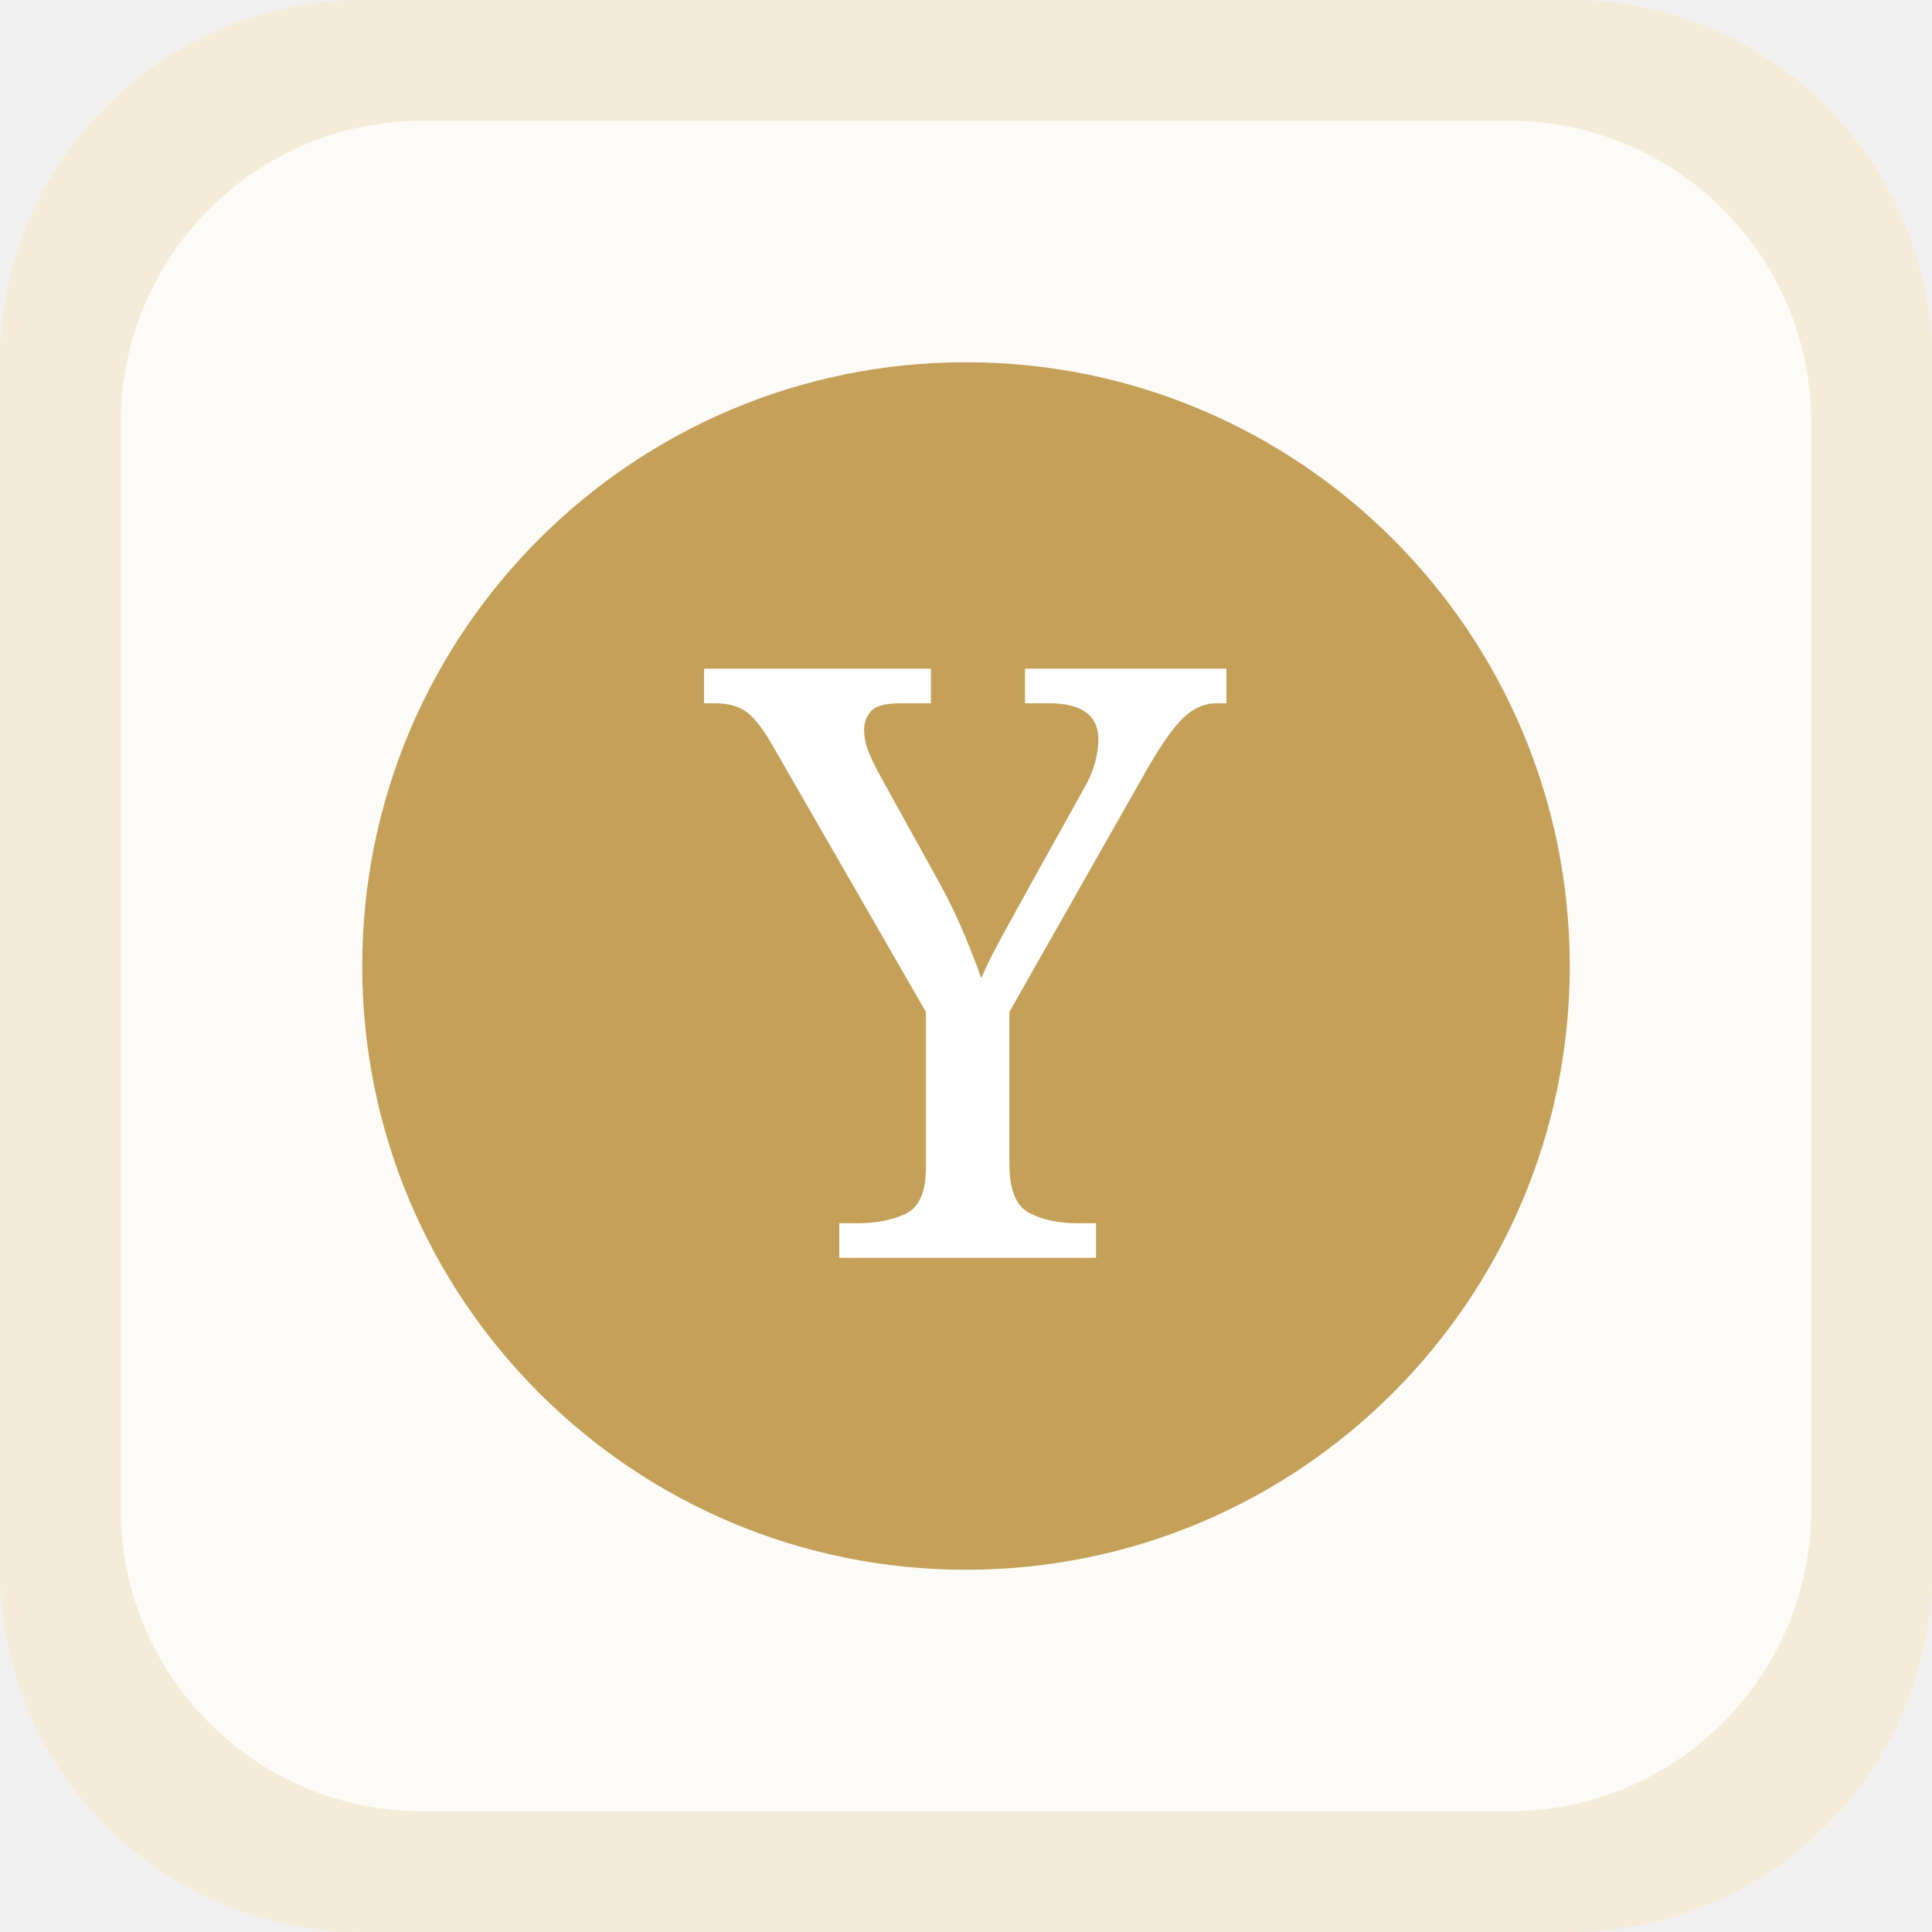
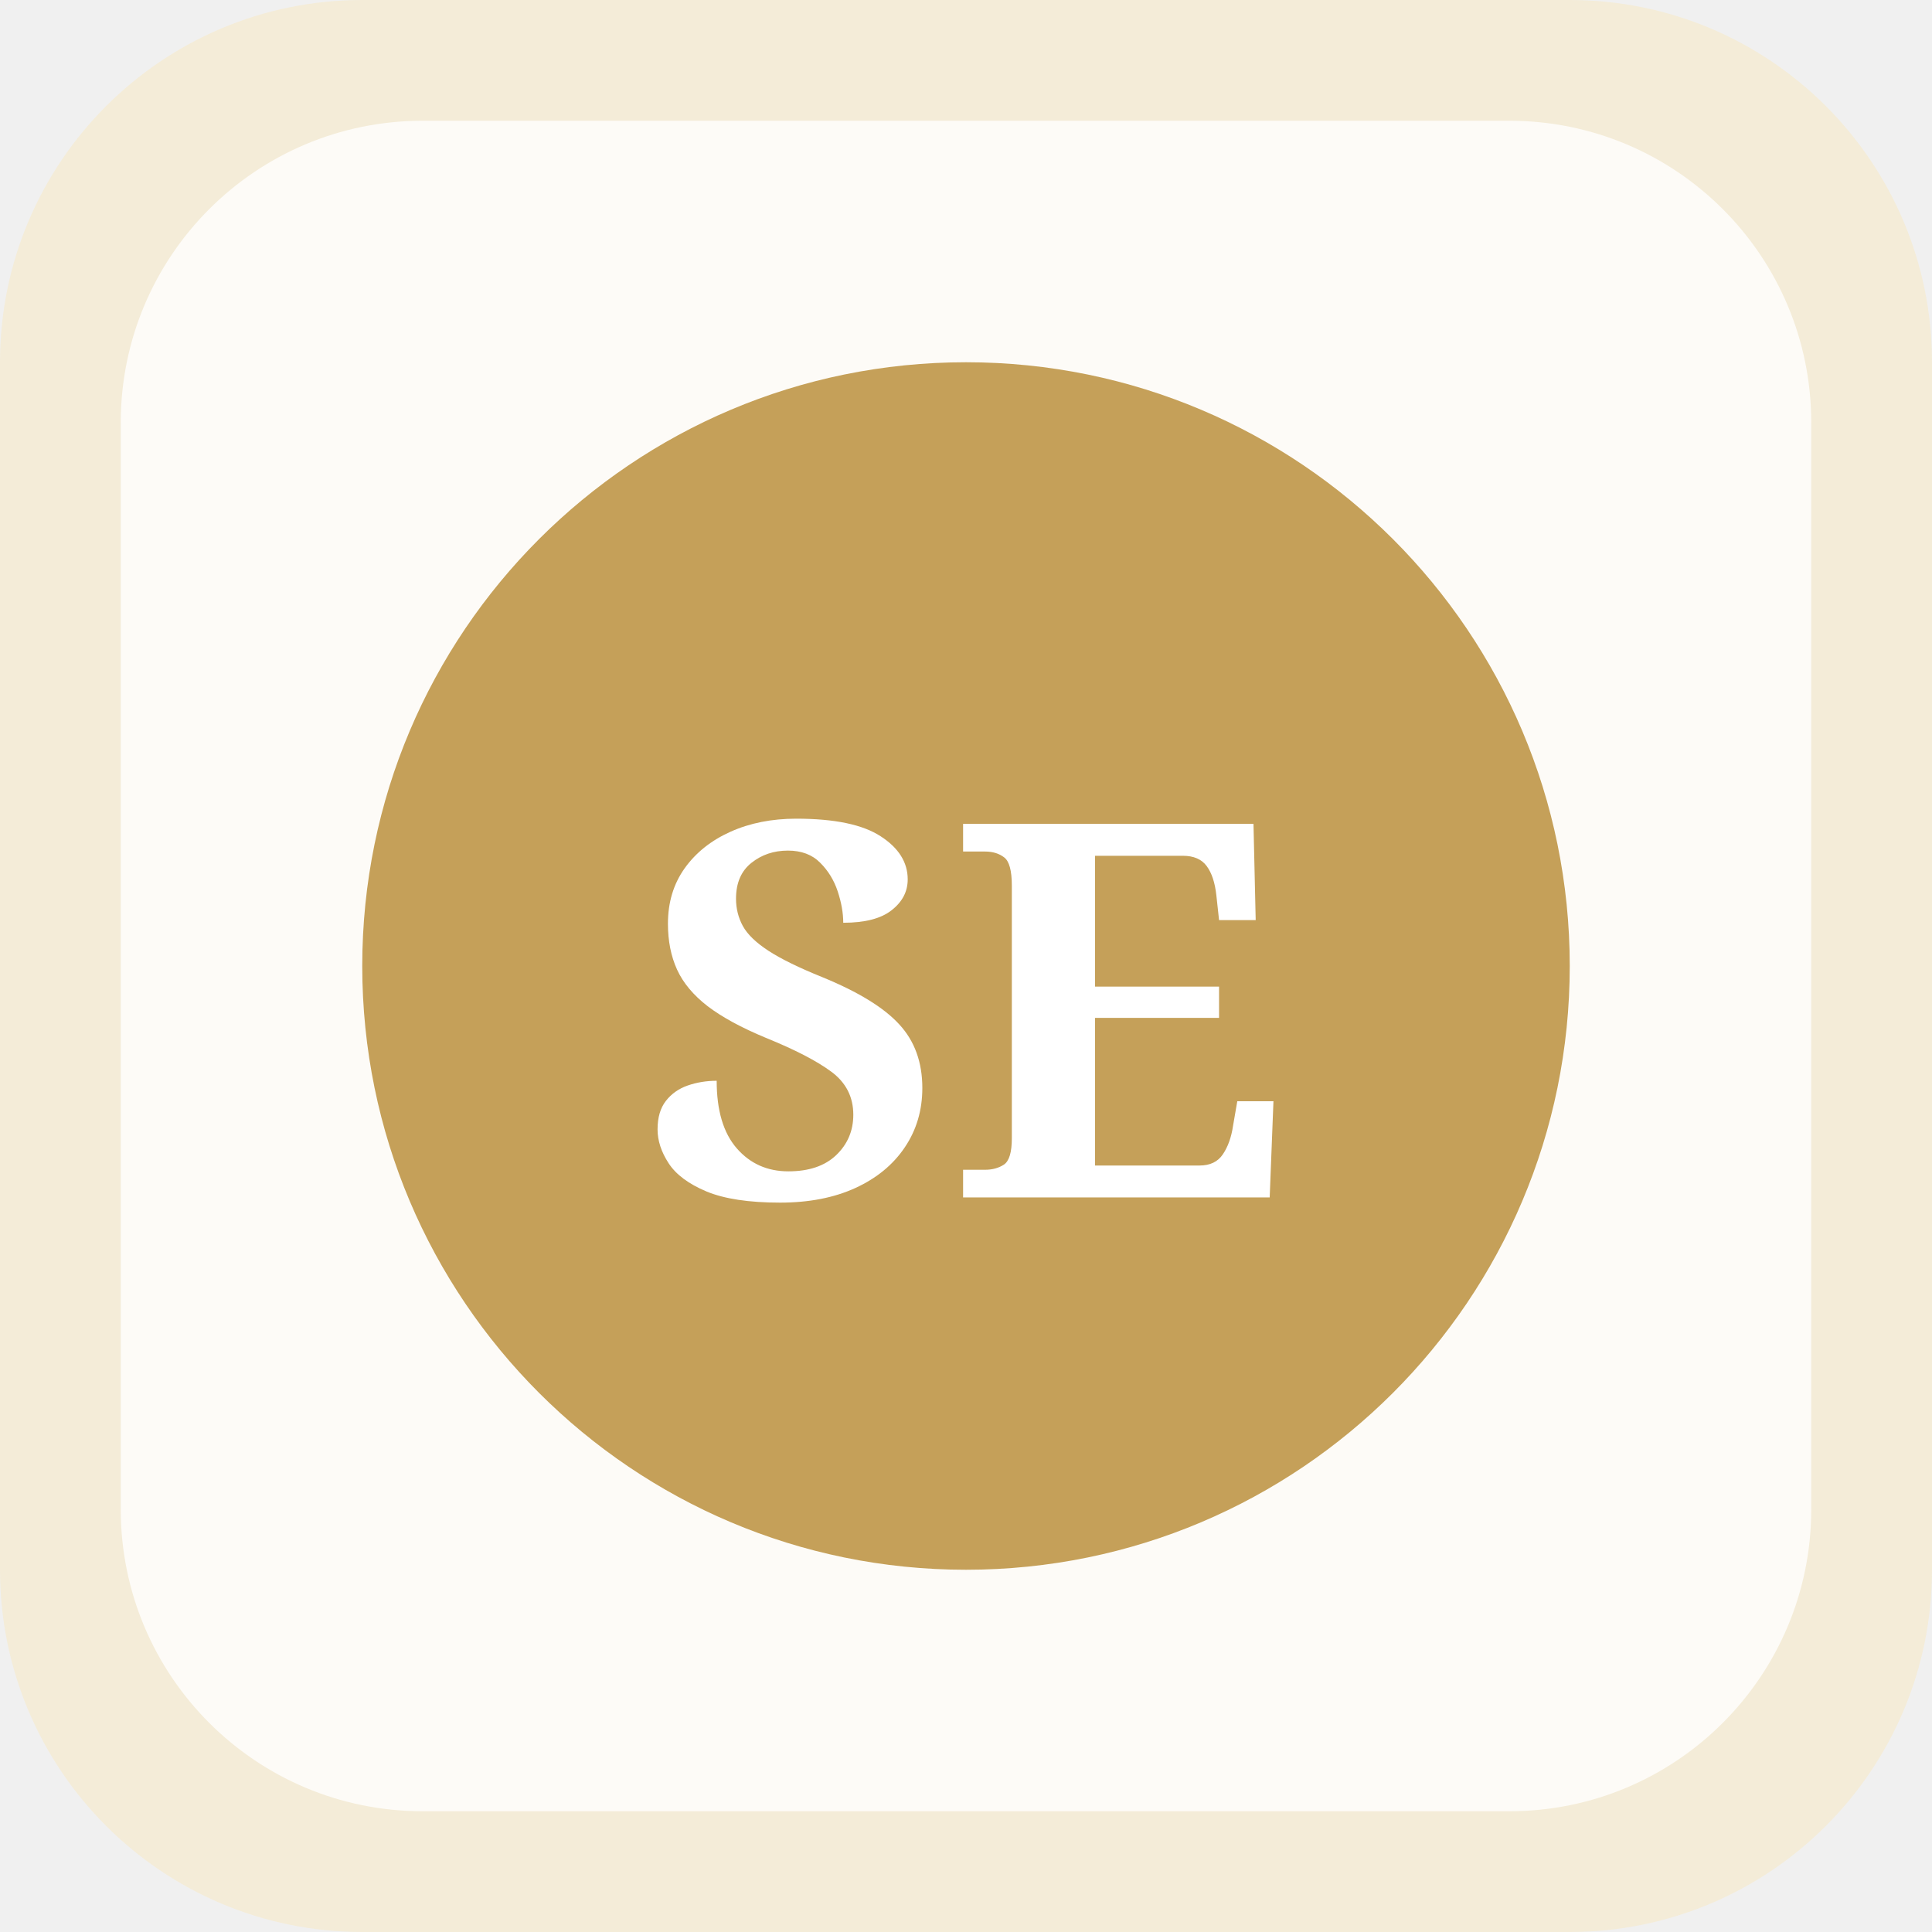
<svg xmlns="http://www.w3.org/2000/svg" viewBox="0 0 192 192">
  <rect width="192" height="192" rx="36" fill="#F4ECD8" />
  <rect x="12" y="12" width="168" height="168" rx="30" fill="#FDFBF7" />
  <circle cx="96" cy="96" r="60" fill="#C5A059" />
-   <text x="96" y="125" text-anchor="middle" font-family="Georgia, 'Cormorant Garamond', serif" font-weight="500" font-size="82" fill="#FFFFFF">Y</text>
+   <text x="96" y="119" text-anchor="middle" font-family="Georgia, 'Cormorant Garamond', serif" font-weight="600" font-size="52" fill="#FFFFFF">SE</text>
</svg>
